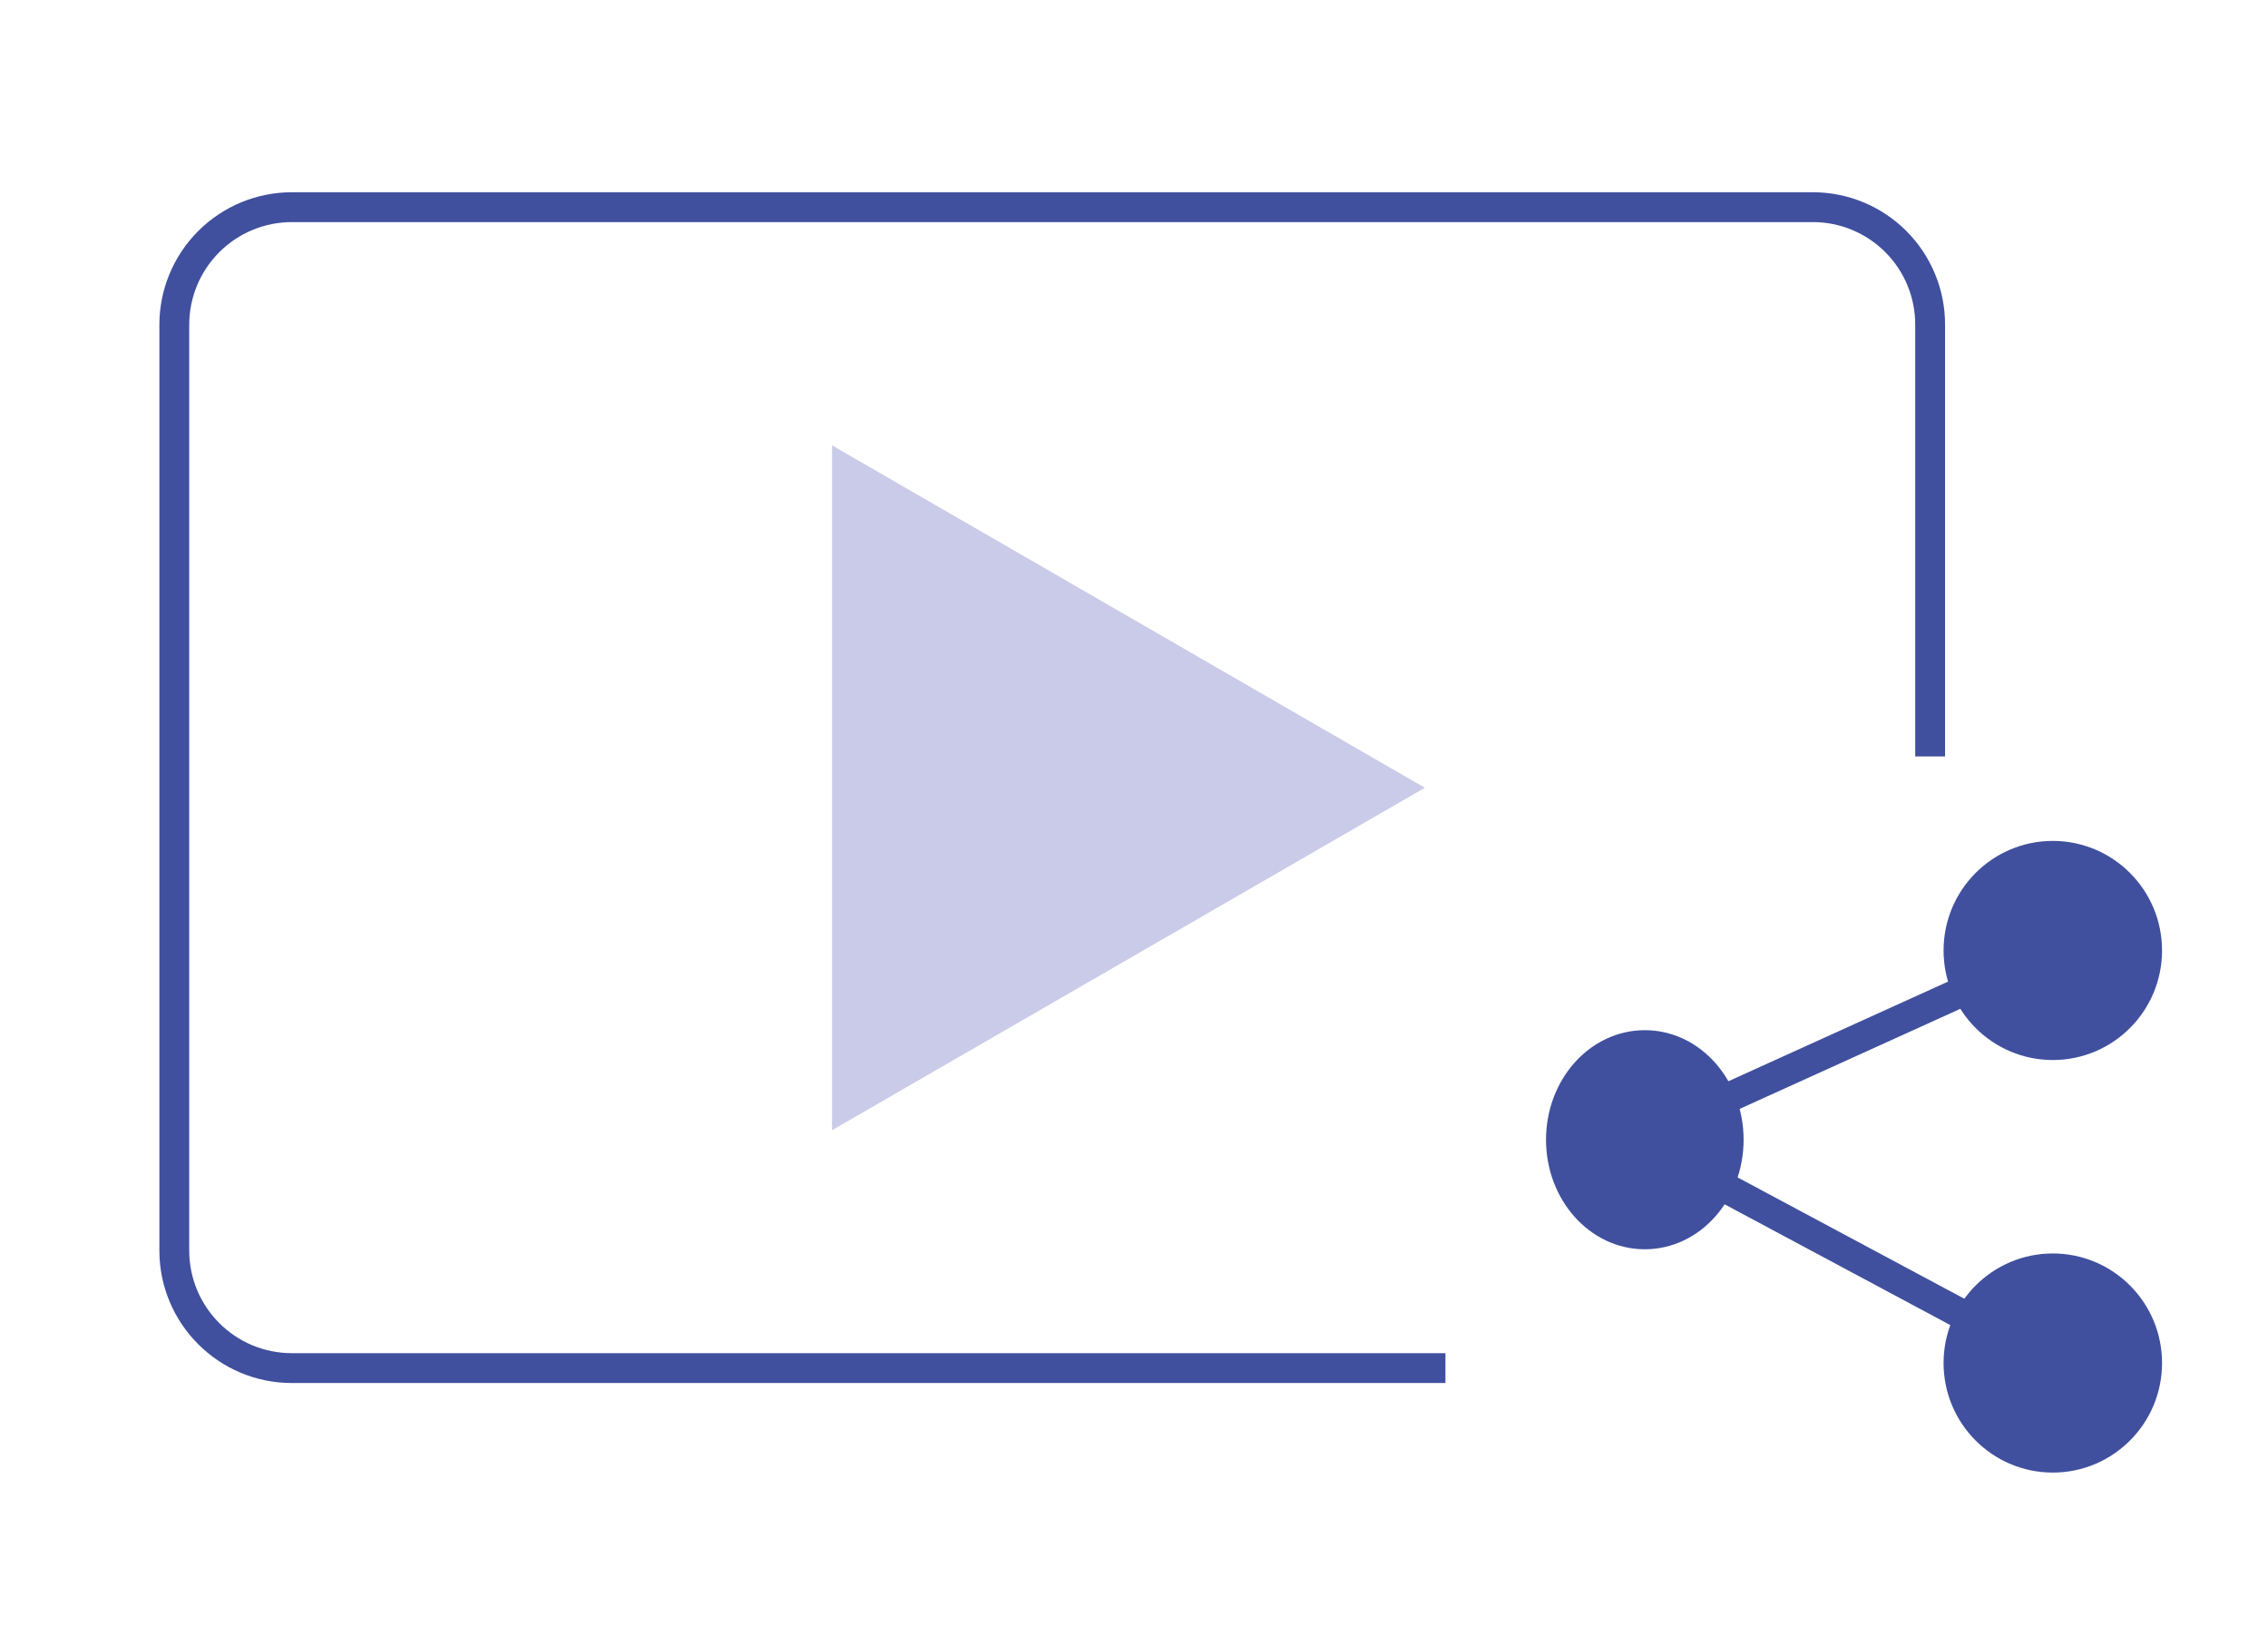
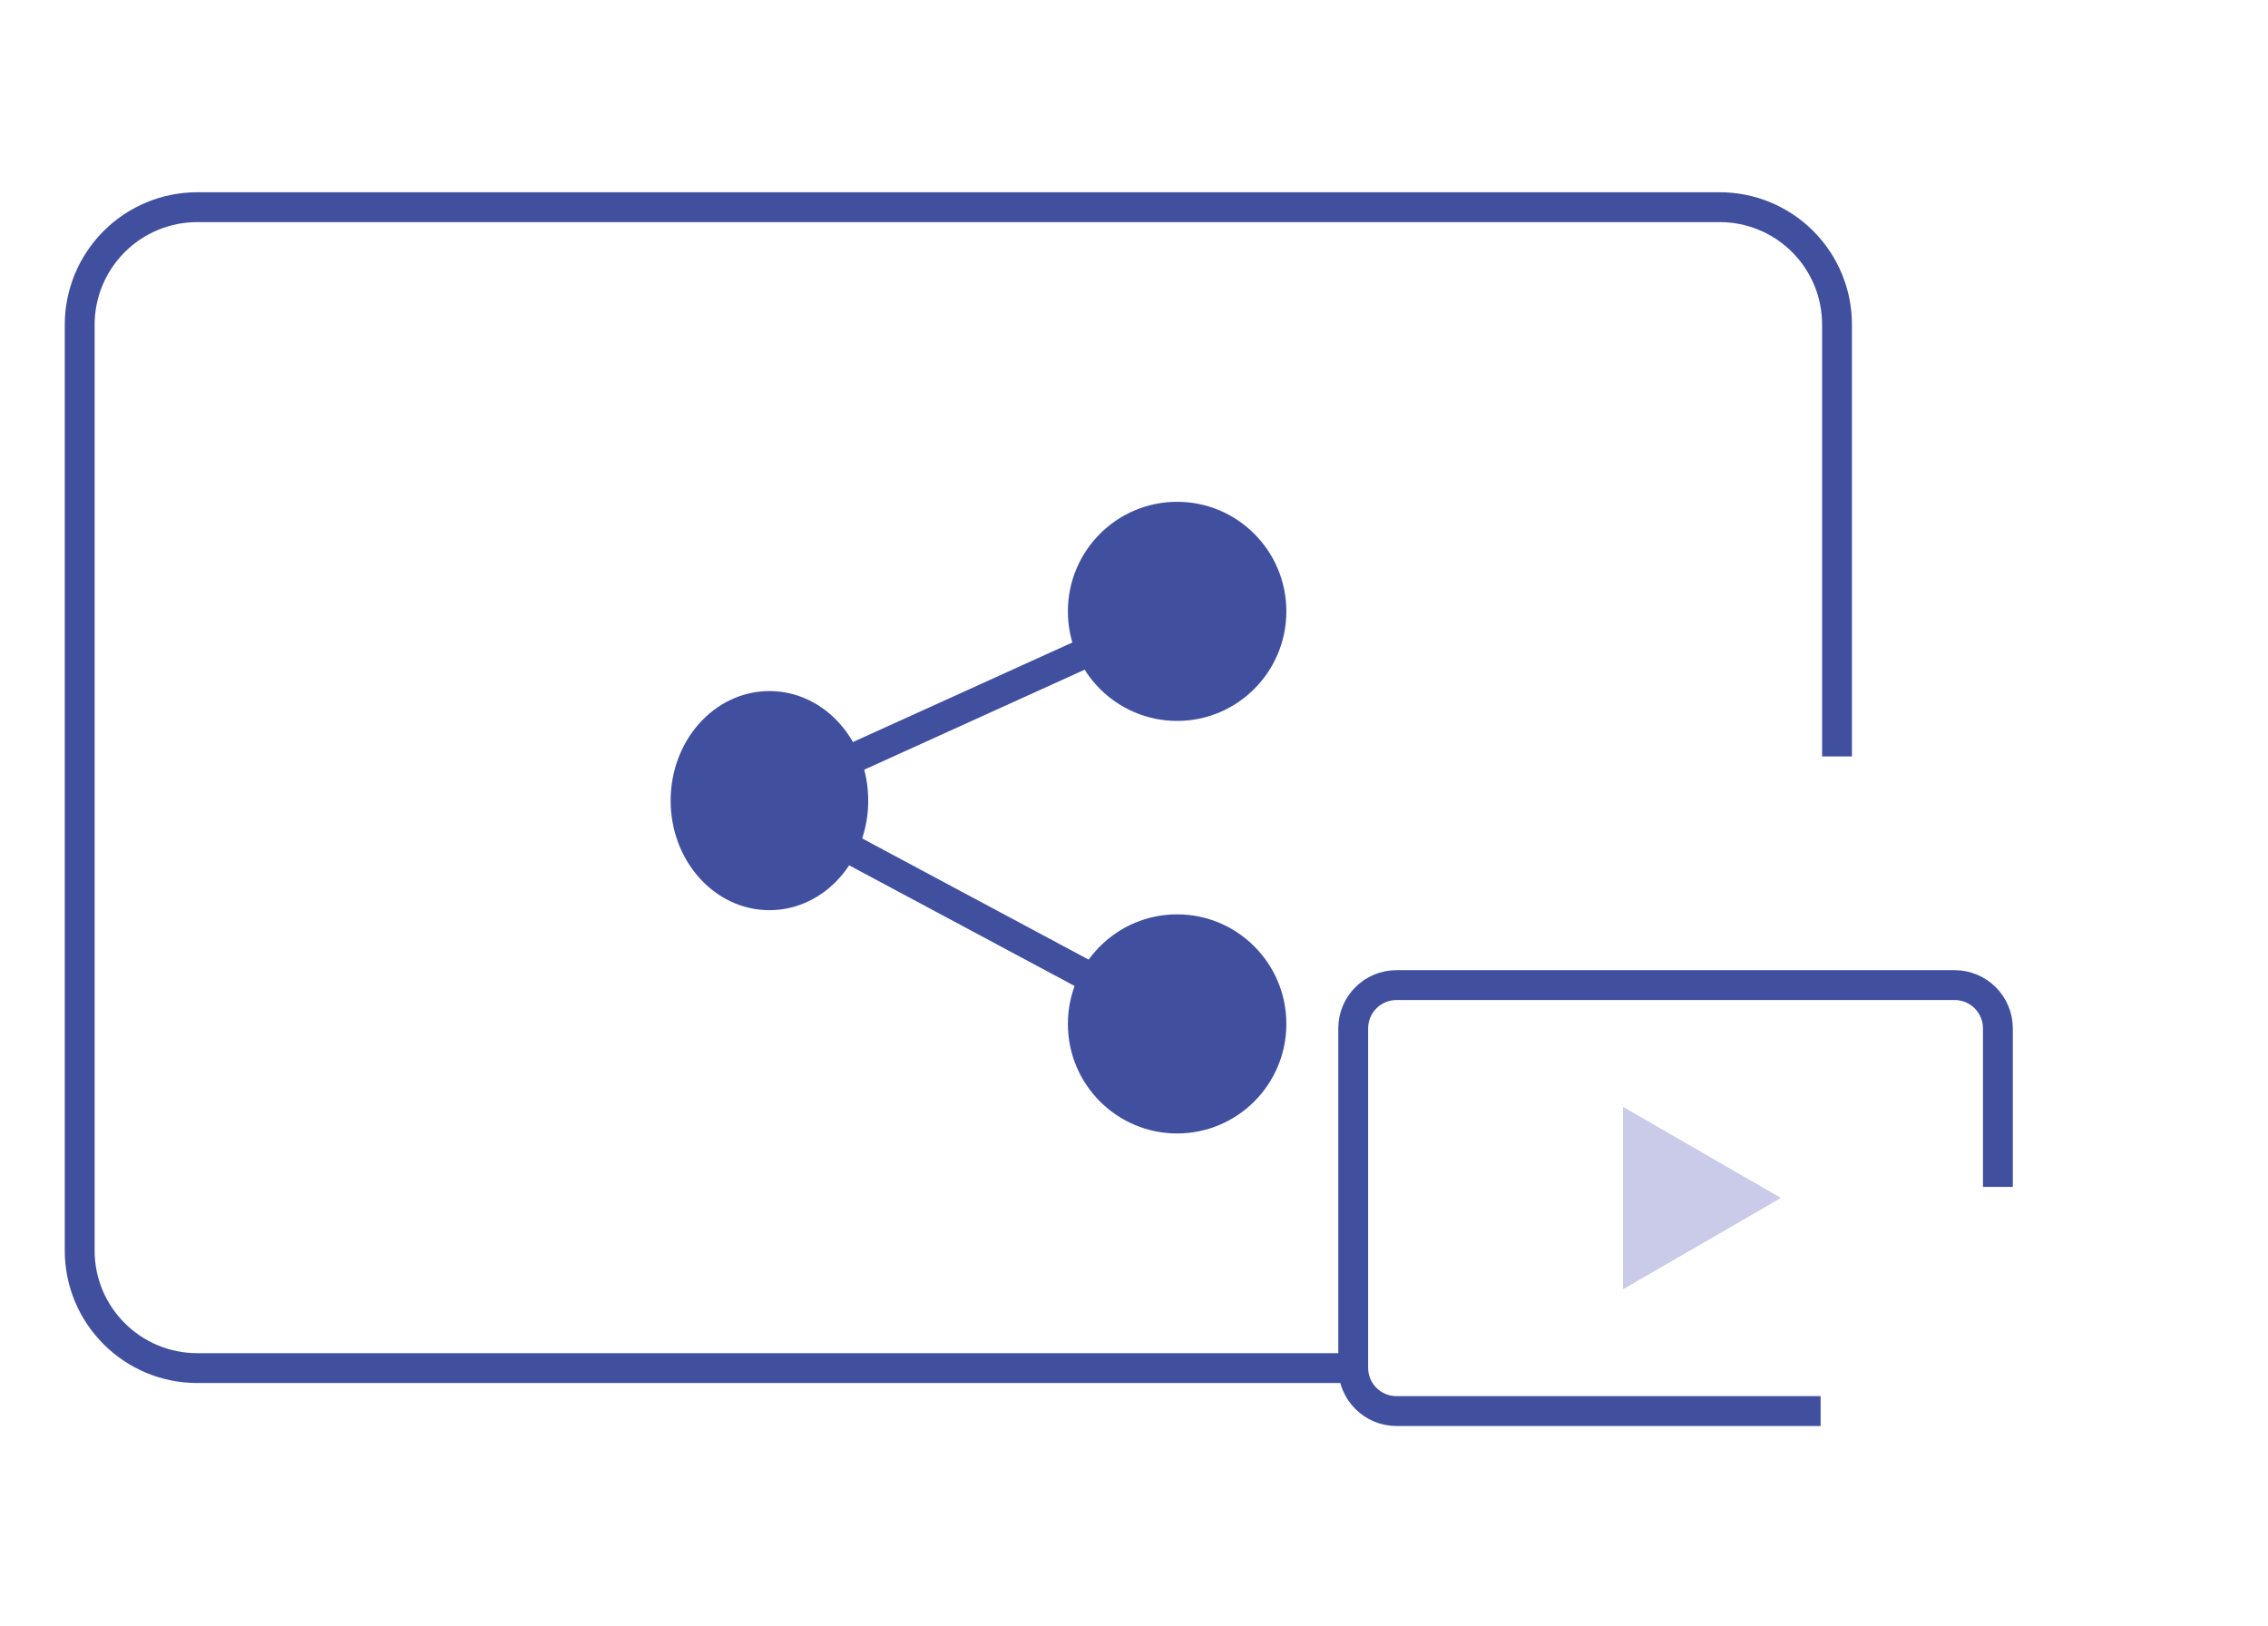
<svg xmlns="http://www.w3.org/2000/svg" id="Laag_1" data-name="Laag 1" viewBox="0 0 75.99 54.46">
  <defs>
    <style>.cls-1{fill:#40509e;}.cls-1,.cls-2{stroke:#40509e;stroke-miterlimit:10;}.cls-2{fill:none;}.cls-3{fill:#c9cbe8;}</style>
  </defs>
-   <ellipse class="cls-1" cx="55.11" cy="38.18" rx="2.81" ry="3.17" />
-   <ellipse class="cls-1" cx="68.78" cy="31.84" rx="3.16" ry="3.17" />
-   <ellipse class="cls-1" cx="68.78" cy="45.66" rx="3.16" ry="3.17" />
-   <polyline class="cls-2" points="68.78 31.84 54.8 38.18 68.78 45.66" />
-   <path class="cls-2" d="M48.43,45.83H9.78a3.94,3.94,0,0,1-3.94-3.94v-31A3.94,3.94,0,0,1,9.78,6.94H60.73a3.93,3.93,0,0,1,3.94,3.94V25.34" />
-   <polygon class="cls-3" points="27.88 14.92 47.74 26.39 27.88 37.86 27.88 14.92" />
+   <ellipse class="cls-1" cx="25.78" cy="26.82" rx="2.81" ry="3.17" />
+   <ellipse class="cls-1" cx="39.44" cy="20.48" rx="3.16" ry="3.17" />
+   <ellipse class="cls-1" cx="39.44" cy="34.3" rx="3.16" ry="3.17" />
+   <polyline class="cls-2" points="39.44 20.48 25.46 26.82 39.44 34.3" />
+   <path class="cls-2" d="M45.26,45.83H6.61a3.94,3.94,0,0,1-3.94-3.94v-31A3.94,3.94,0,0,1,6.61,6.94h51a3.93,3.93,0,0,1,3.94,3.94V25.34" />
+   <polygon class="cls-3" points="54.38 37.08 59.67 40.13 54.38 43.19 54.38 37.08" />
+   <path class="cls-2" d="M61,47.27H46.79a1.45,1.45,0,0,1-1.45-1.45V34.44A1.45,1.45,0,0,1,46.79,33h18.7a1.45,1.45,0,0,1,1.45,1.45v5.31" />
</svg>
